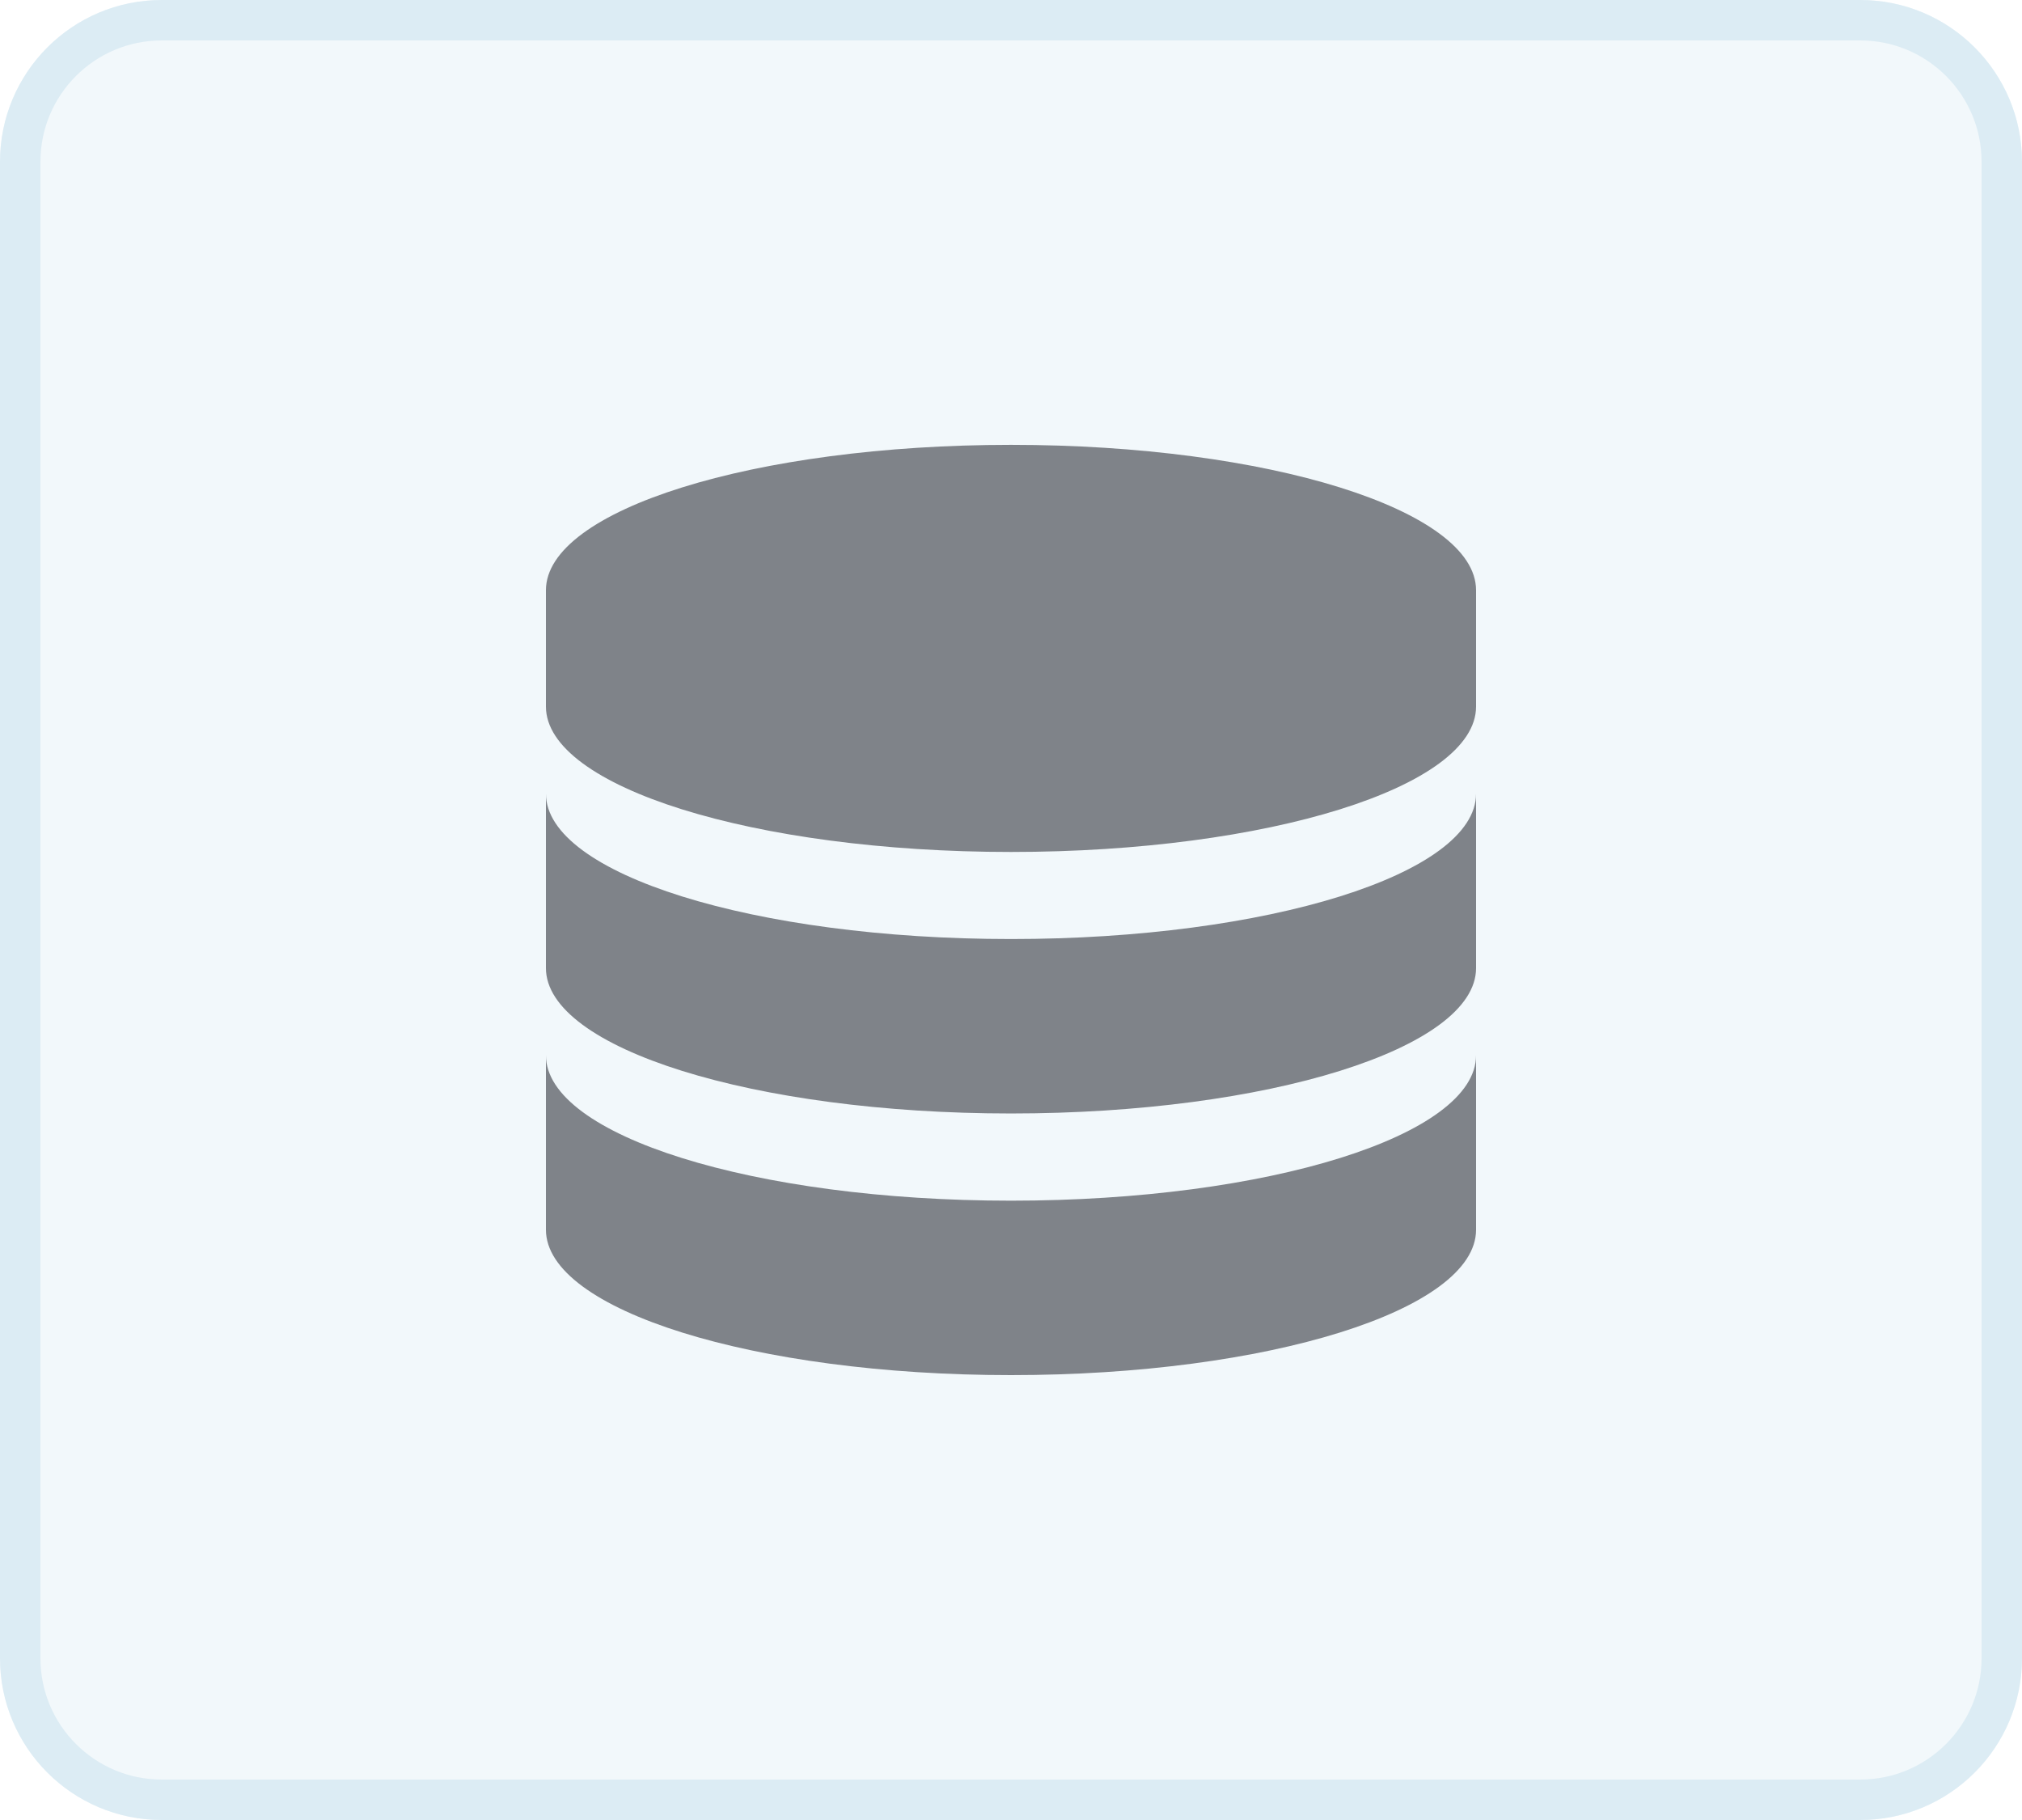
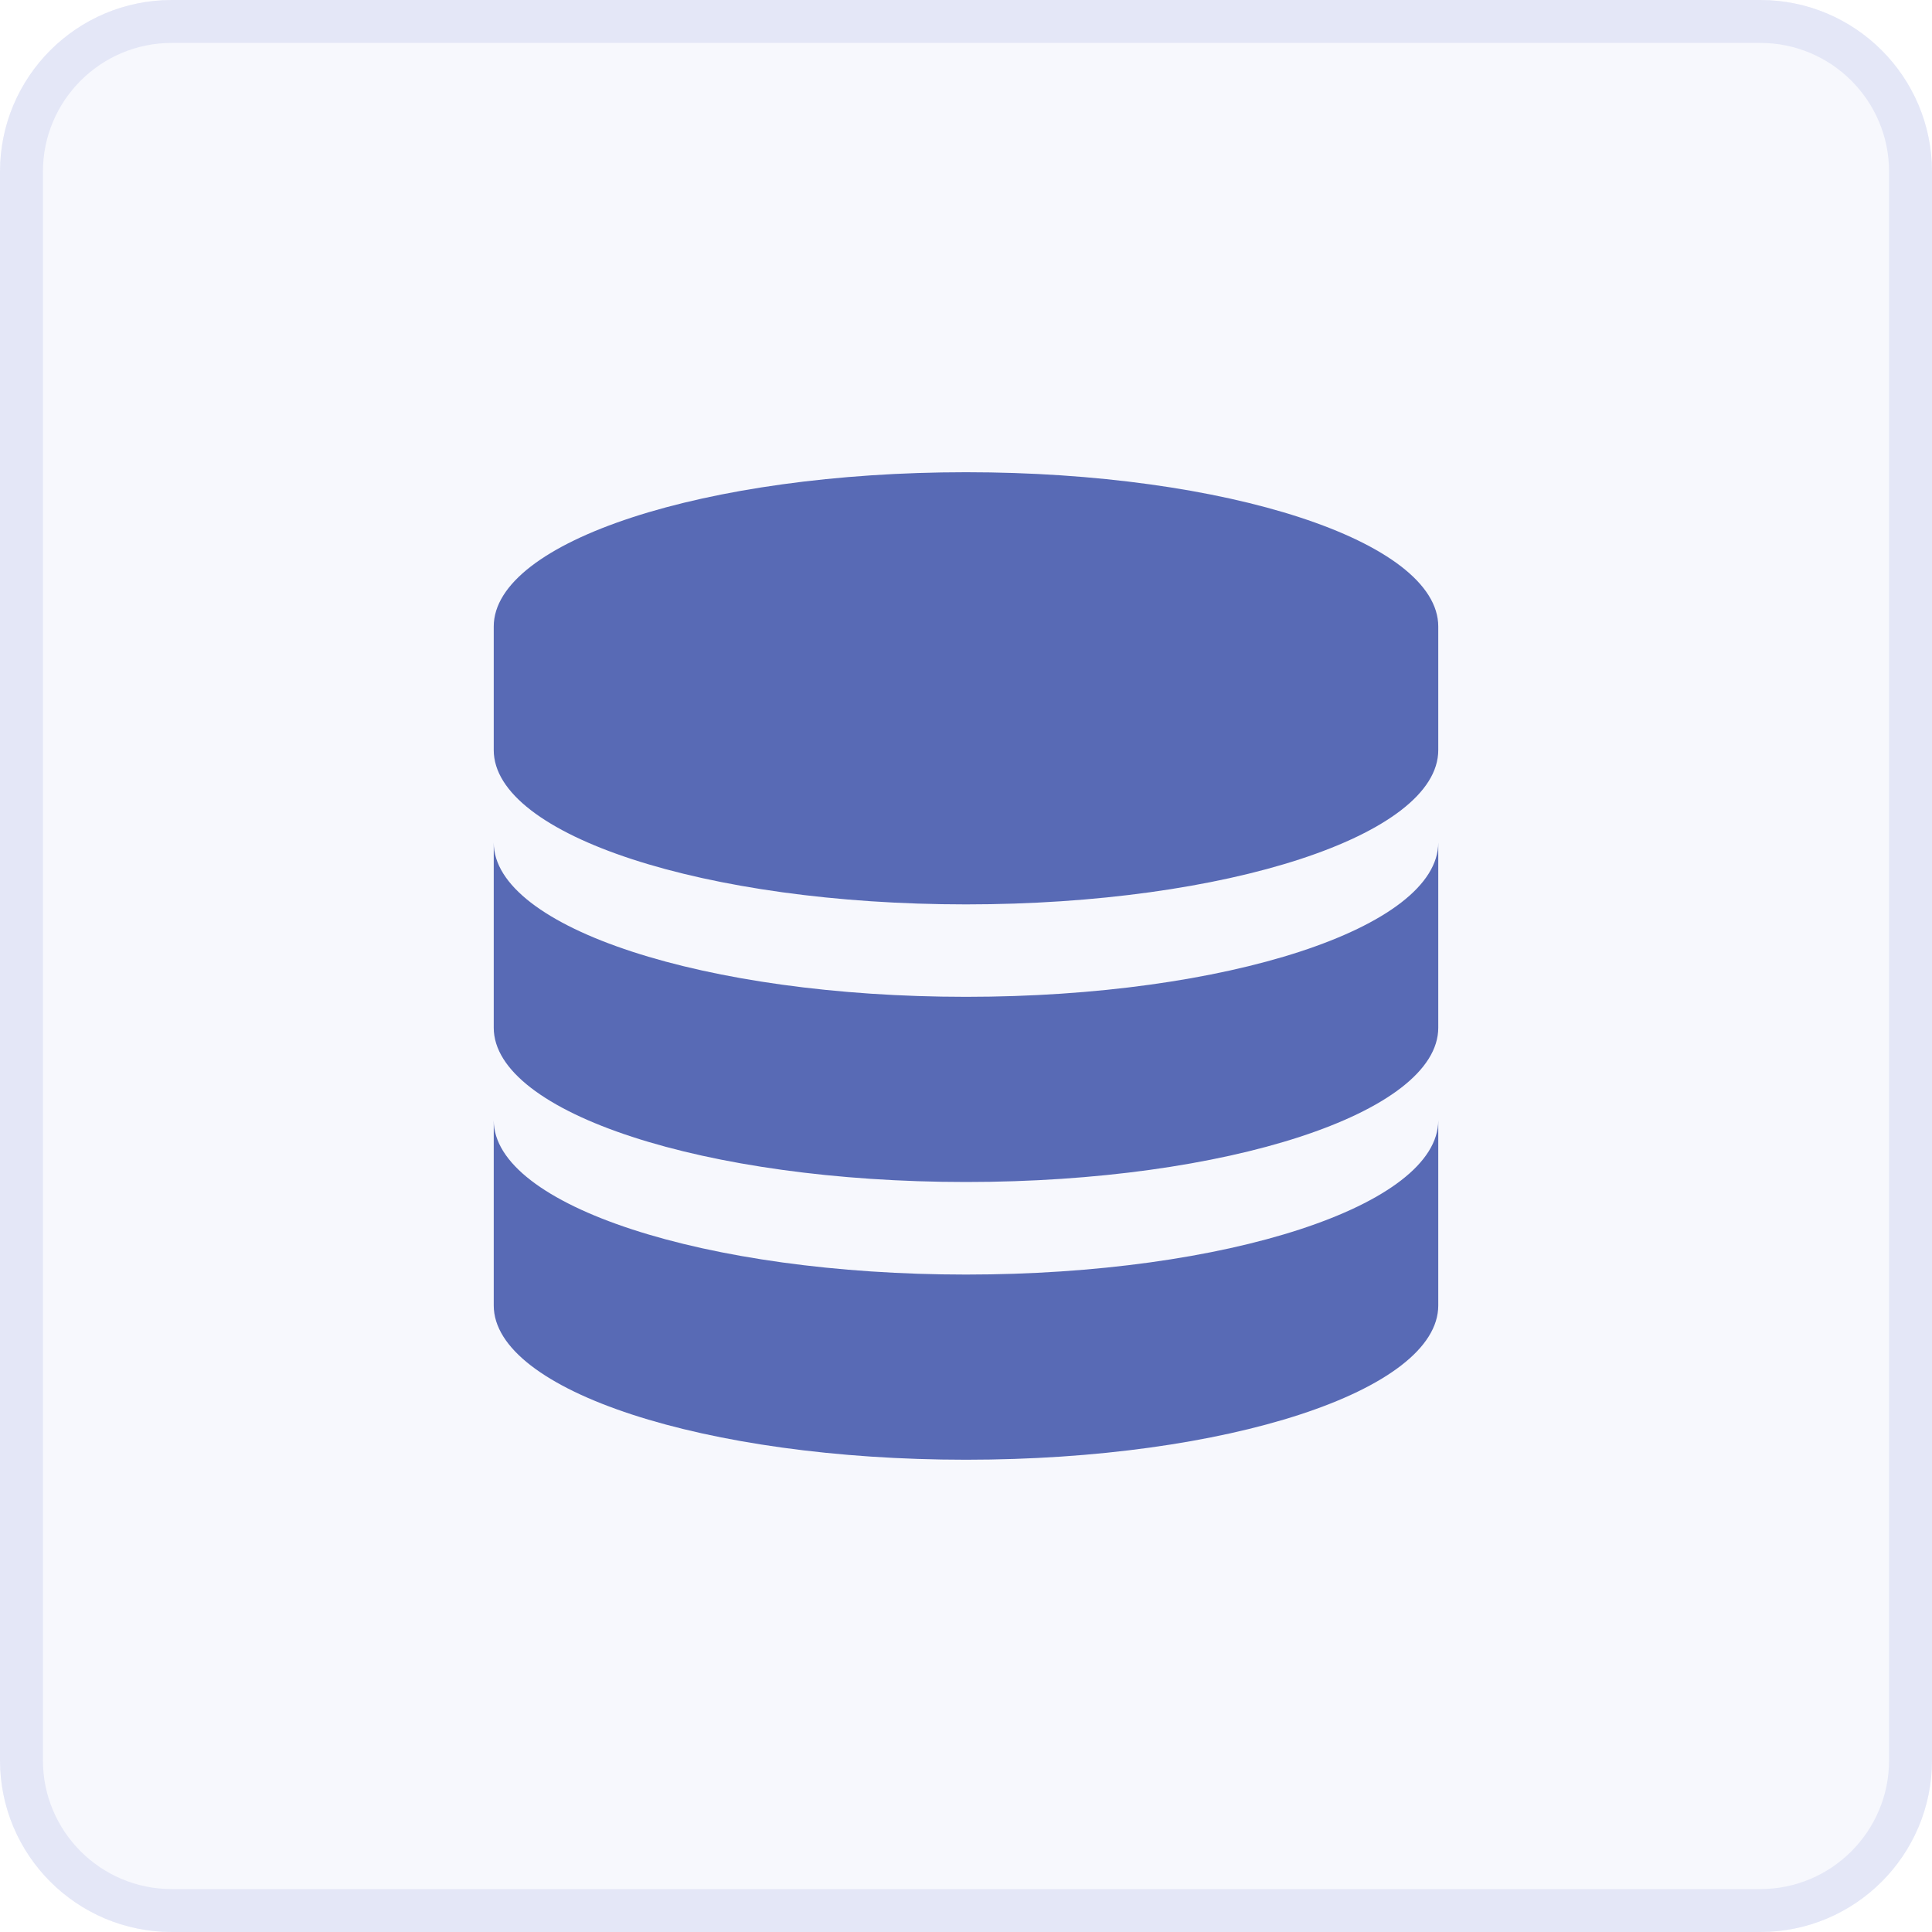
- <svg xmlns="http://www.w3.org/2000/svg" width="50" height="45" viewBox="0 0 50 45">
+ <svg xmlns="http://www.w3.org/2000/svg" width="45" height="45" viewBox="0 0 45 45">
  <g id="Group_173256" data-name="Group 173256" transform="translate(5.938 -6)">
-     <g id="Rectangle_1811" data-name="Rectangle 1811" transform="translate(-5.938 6)" fill="#f2f8fb" stroke="#dcecf4" stroke-width="1">
-       <rect width="50" height="45" rx="4" stroke="none" />
-       <rect x="0.5" y="0.5" width="49" height="44" rx="3.5" fill="none" />
+     <g id="Rectangle_1811" data-name="Rectangle 1811" transform="translate(-5.938 6)" fill="#f7f8fd" stroke="#e4e7f7" stroke-width="1">
+       <rect width="45" height="45" rx="4" stroke="none" />
+       <rect x="0.5" y="0.5" width="44" height="44" rx="3.5" fill="none" />
    </g>
-     <path id="Icon_metro-database" data-name="Icon metro-database" d="M14.071,1.928c-6.351,0-11.5,1.609-11.5,3.594V8.4c0,1.985,5.149,3.594,11.5,3.594s11.5-1.609,11.5-3.594V5.522c0-1.985-5.149-3.594-11.5-3.594Zm0,12.219c-6.351,0-11.5-1.609-11.5-3.594v4.313c0,1.985,5.149,3.594,11.5,3.594s11.5-1.609,11.5-3.594V10.553C25.571,12.538,20.422,14.147,14.071,14.147Zm0,6.469c-6.351,0-11.5-1.609-11.5-3.594v4.313c0,1.985,5.149,3.594,11.5,3.594s11.5-1.609,11.5-3.594V17.022c0,1.985-5.149,3.594-11.5,3.594Z" transform="translate(4.991 15.071)" fill="#7f8389" />
+     <path id="Icon_metro-database" data-name="Icon metro-database" d="M13.571,1.928c-6.075,0-11,1.609-11,3.594V8.4c0,1.985,4.925,3.594,11,3.594s11-1.609,11-3.594V5.522c0-1.985-4.925-3.594-11-3.594Zm0,12.219c-6.075,0-11-1.609-11-3.594v4.313c0,1.985,4.925,3.594,11,3.594s11-1.609,11-3.594V10.553C24.571,12.538,19.646,14.147,13.571,14.147Zm0,6.469c-6.075,0-11-1.609-11-3.594v4.313c0,1.985,4.925,3.594,11,3.594s11-1.609,11-3.594V17.022c0,1.985-4.925,3.594-11,3.594Z" transform="translate(2.991 15.071)" fill="#586ab5" />
  </g>
</svg>
